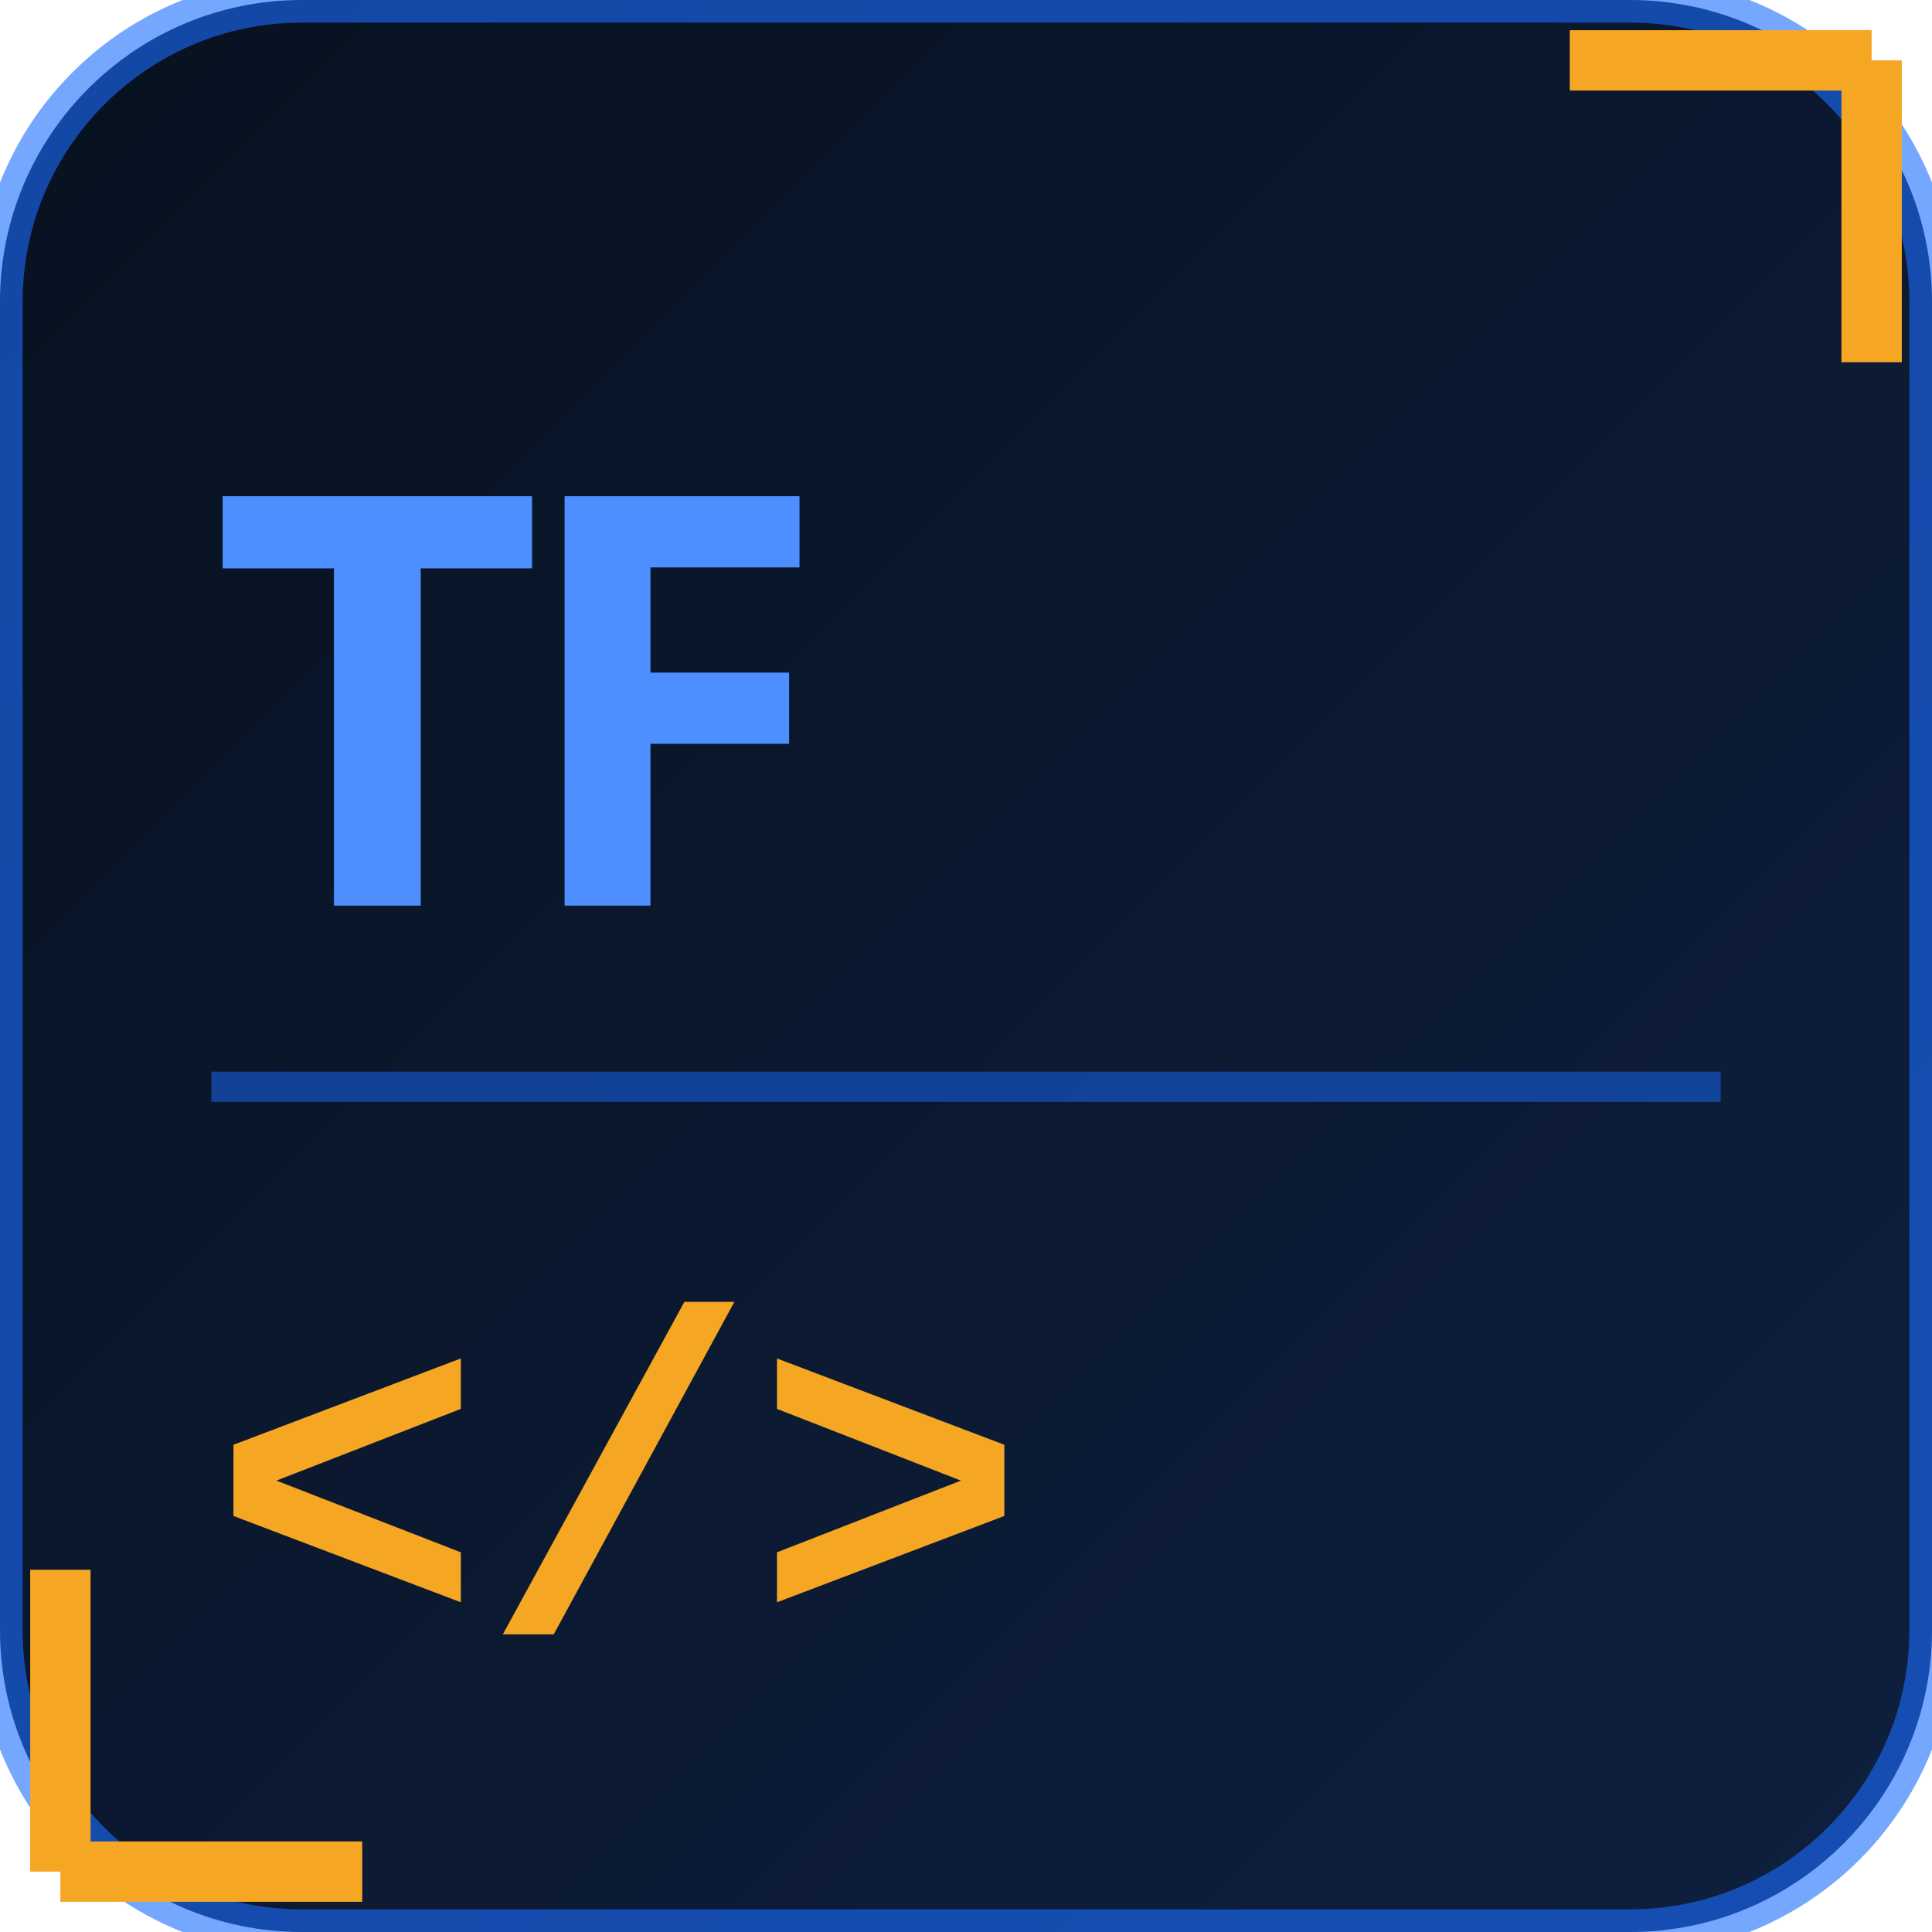
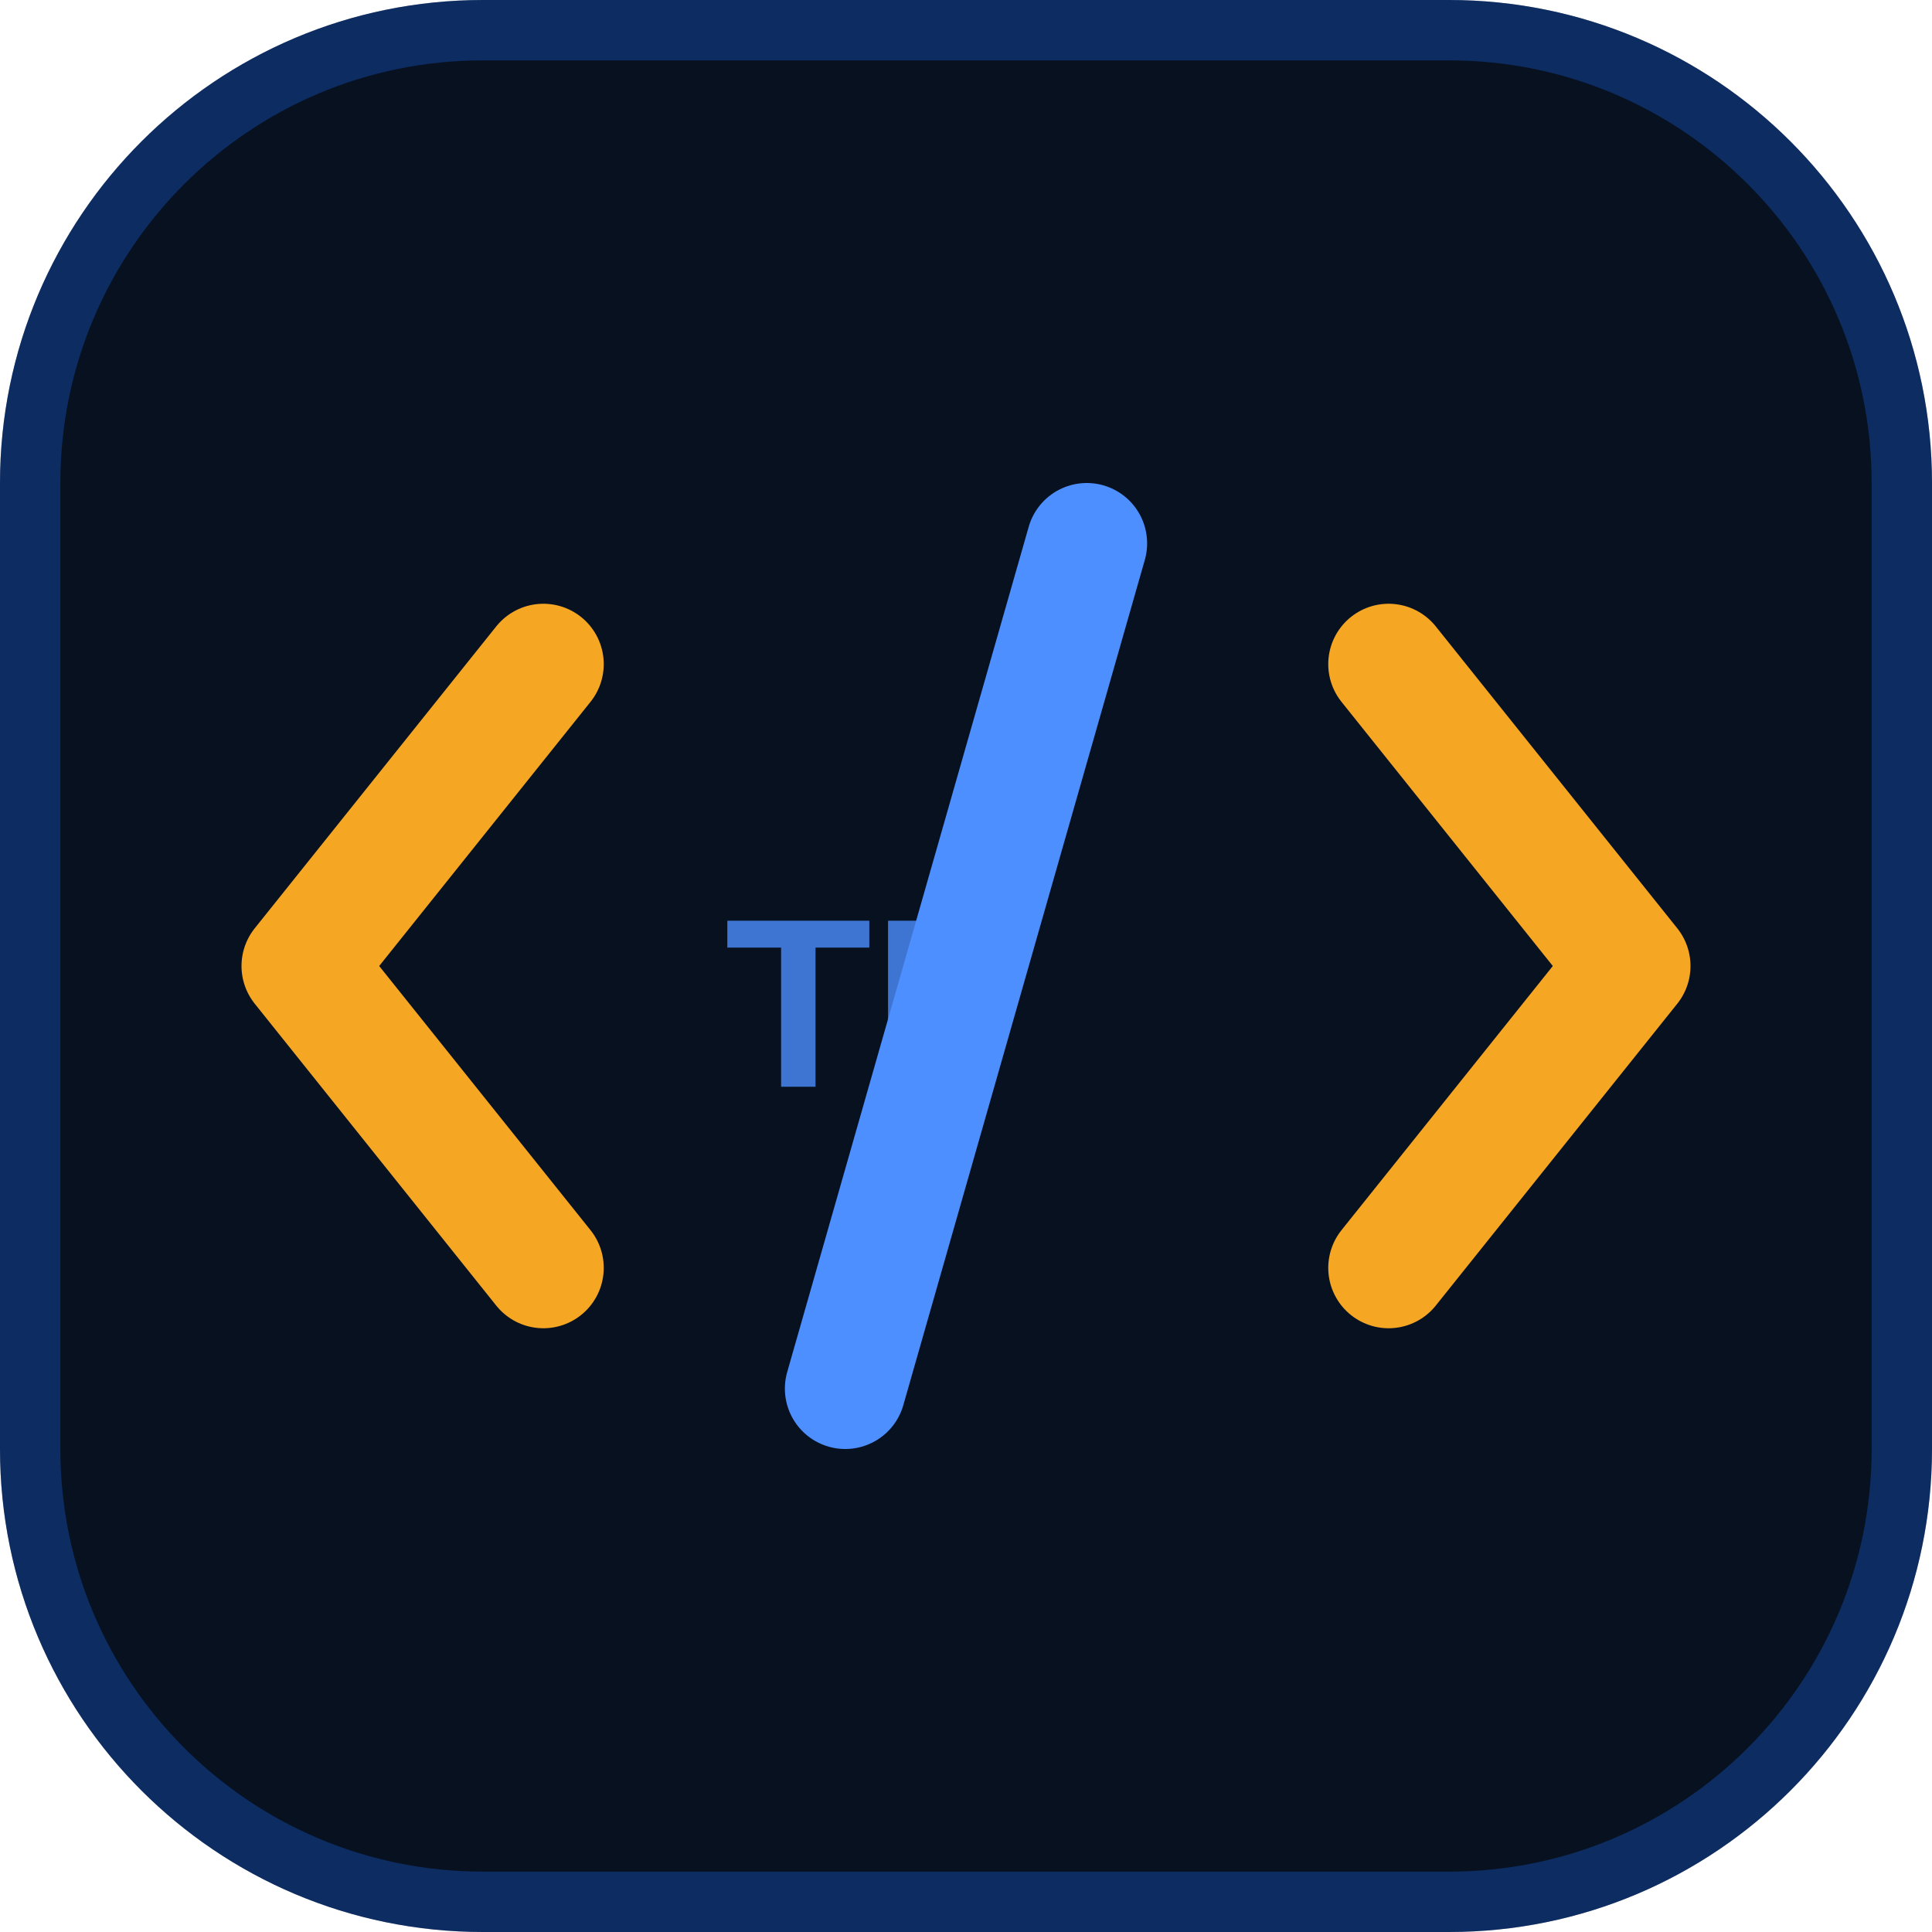
- <svg xmlns="http://www.w3.org/2000/svg" viewBox="0 0 64 64">
-   <defs>
-     <linearGradient id="bg" x1="0%" y1="0%" x2="100%" y2="100%">
-       <stop offset="0%" style="stop-color:#07111f" />
-       <stop offset="100%" style="stop-color:#0f2040" />
-     </linearGradient>
-   </defs>
-   <rect width="64" height="64" rx="10" fill="url(#bg)" />
-   <rect width="64" height="64" rx="10" fill="none" stroke="#1a6cff" stroke-width="1.5" opacity="0.6" />
-   <line x1="52" y1="2" x2="62" y2="2" stroke="#f5a623" stroke-width="2" />
-   <line x1="62" y1="2" x2="62" y2="12" stroke="#f5a623" stroke-width="2" />
-   <line x1="2" y1="52" x2="2" y2="62" stroke="#f5a623" stroke-width="2" />
-   <line x1="2" y1="62" x2="12" y2="62" stroke="#f5a623" stroke-width="2" />
-   <text x="7" y="30" font-family="Arial Black, sans-serif" font-weight="900" font-size="19" fill="#4d8fff" letter-spacing="-1">TF</text>
-   <line x1="7" y1="36" x2="57" y2="36" stroke="#1a6cff" stroke-width="1" opacity="0.5" />
-   <text x="7" y="54" font-family="Courier New, monospace" font-weight="700" font-size="15" fill="#f5a623">&lt;/&gt;</text>
+ <svg xmlns="http://www.w3.org/2000/svg" viewBox="0 0 64 64" fill="none">
+   <rect width="64" height="64" rx="16" fill="#07111f" />
+   <rect x="1" y="1" width="62" height="62" rx="15" stroke="#1a6cff" stroke-width="2" stroke-opacity="0.3" />
+   <path d="M18 42L10 32L18 22" stroke="#f5a623" stroke-width="4" stroke-linecap="round" stroke-linejoin="round" />
+   <path d="M46 22L54 32L46 42" stroke="#f5a623" stroke-width="4" stroke-linecap="round" stroke-linejoin="round" />
+   <path d="M36 18L28 46" stroke="#4d8fff" stroke-width="4" stroke-linecap="round" />
+   <text x="24" y="36" font-family="Arial" font-weight="bold" font-size="8" fill="#4d8fff" opacity="0.8">TF</text>
</svg>
